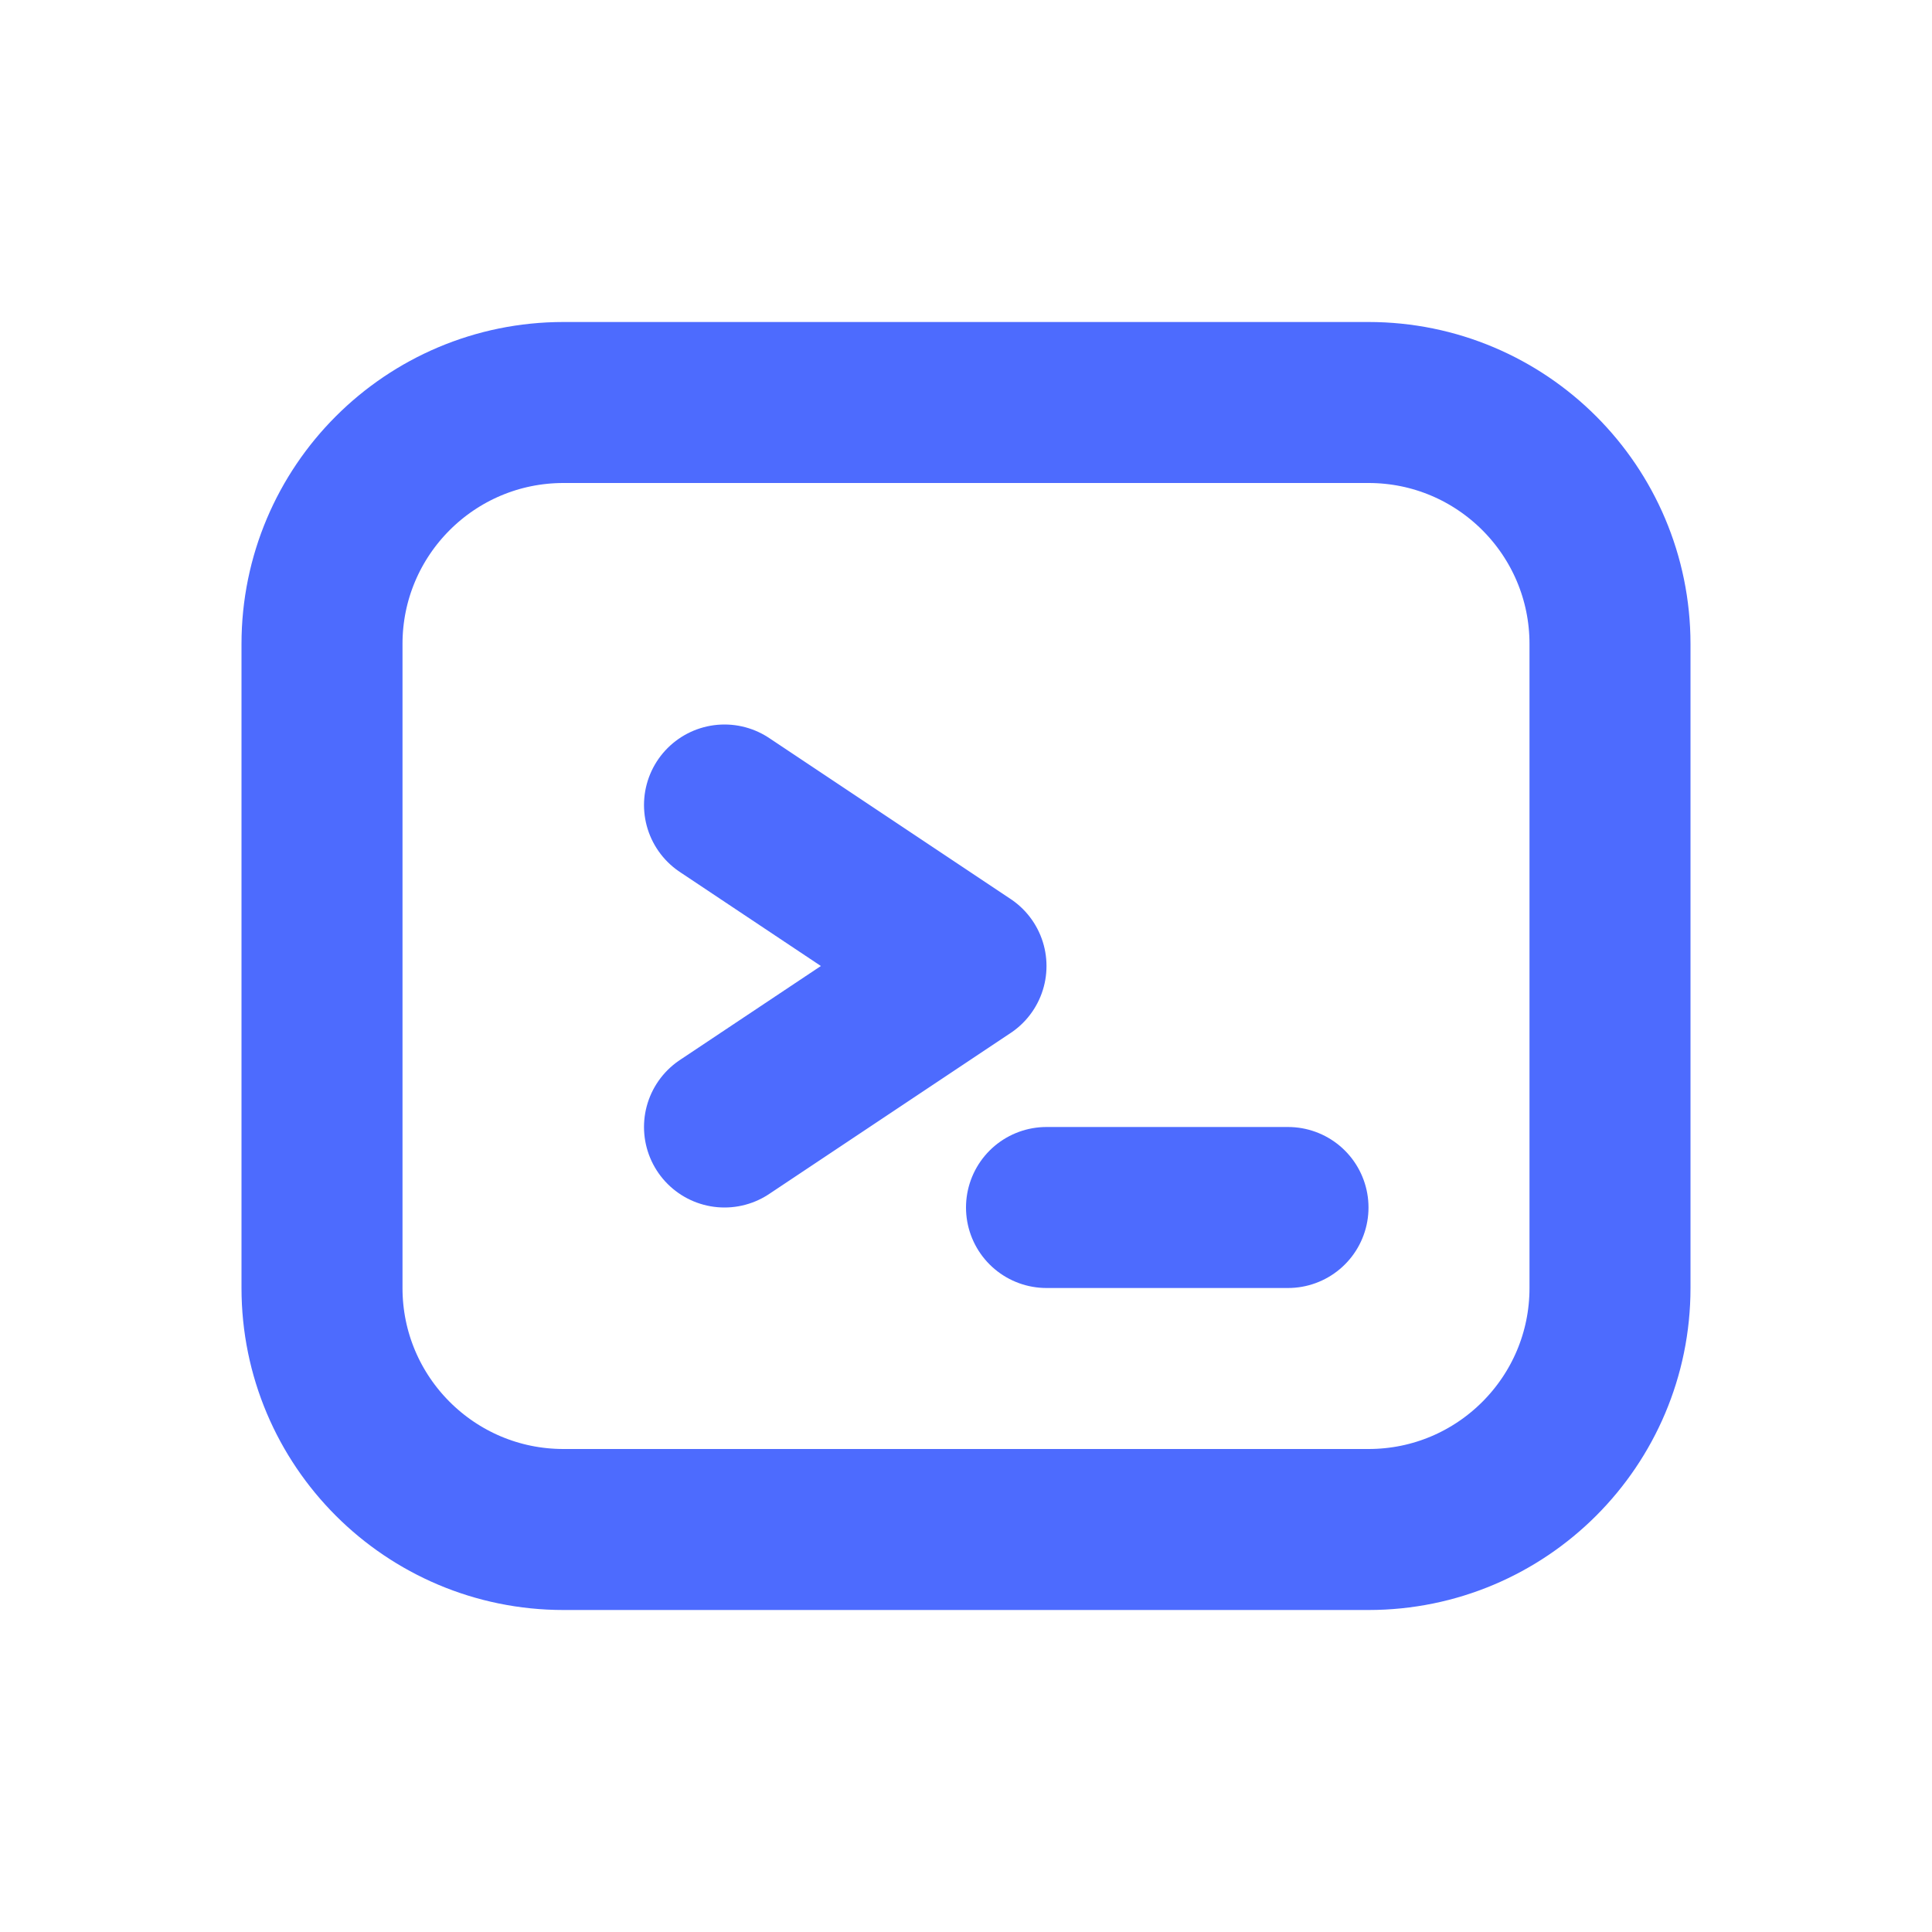
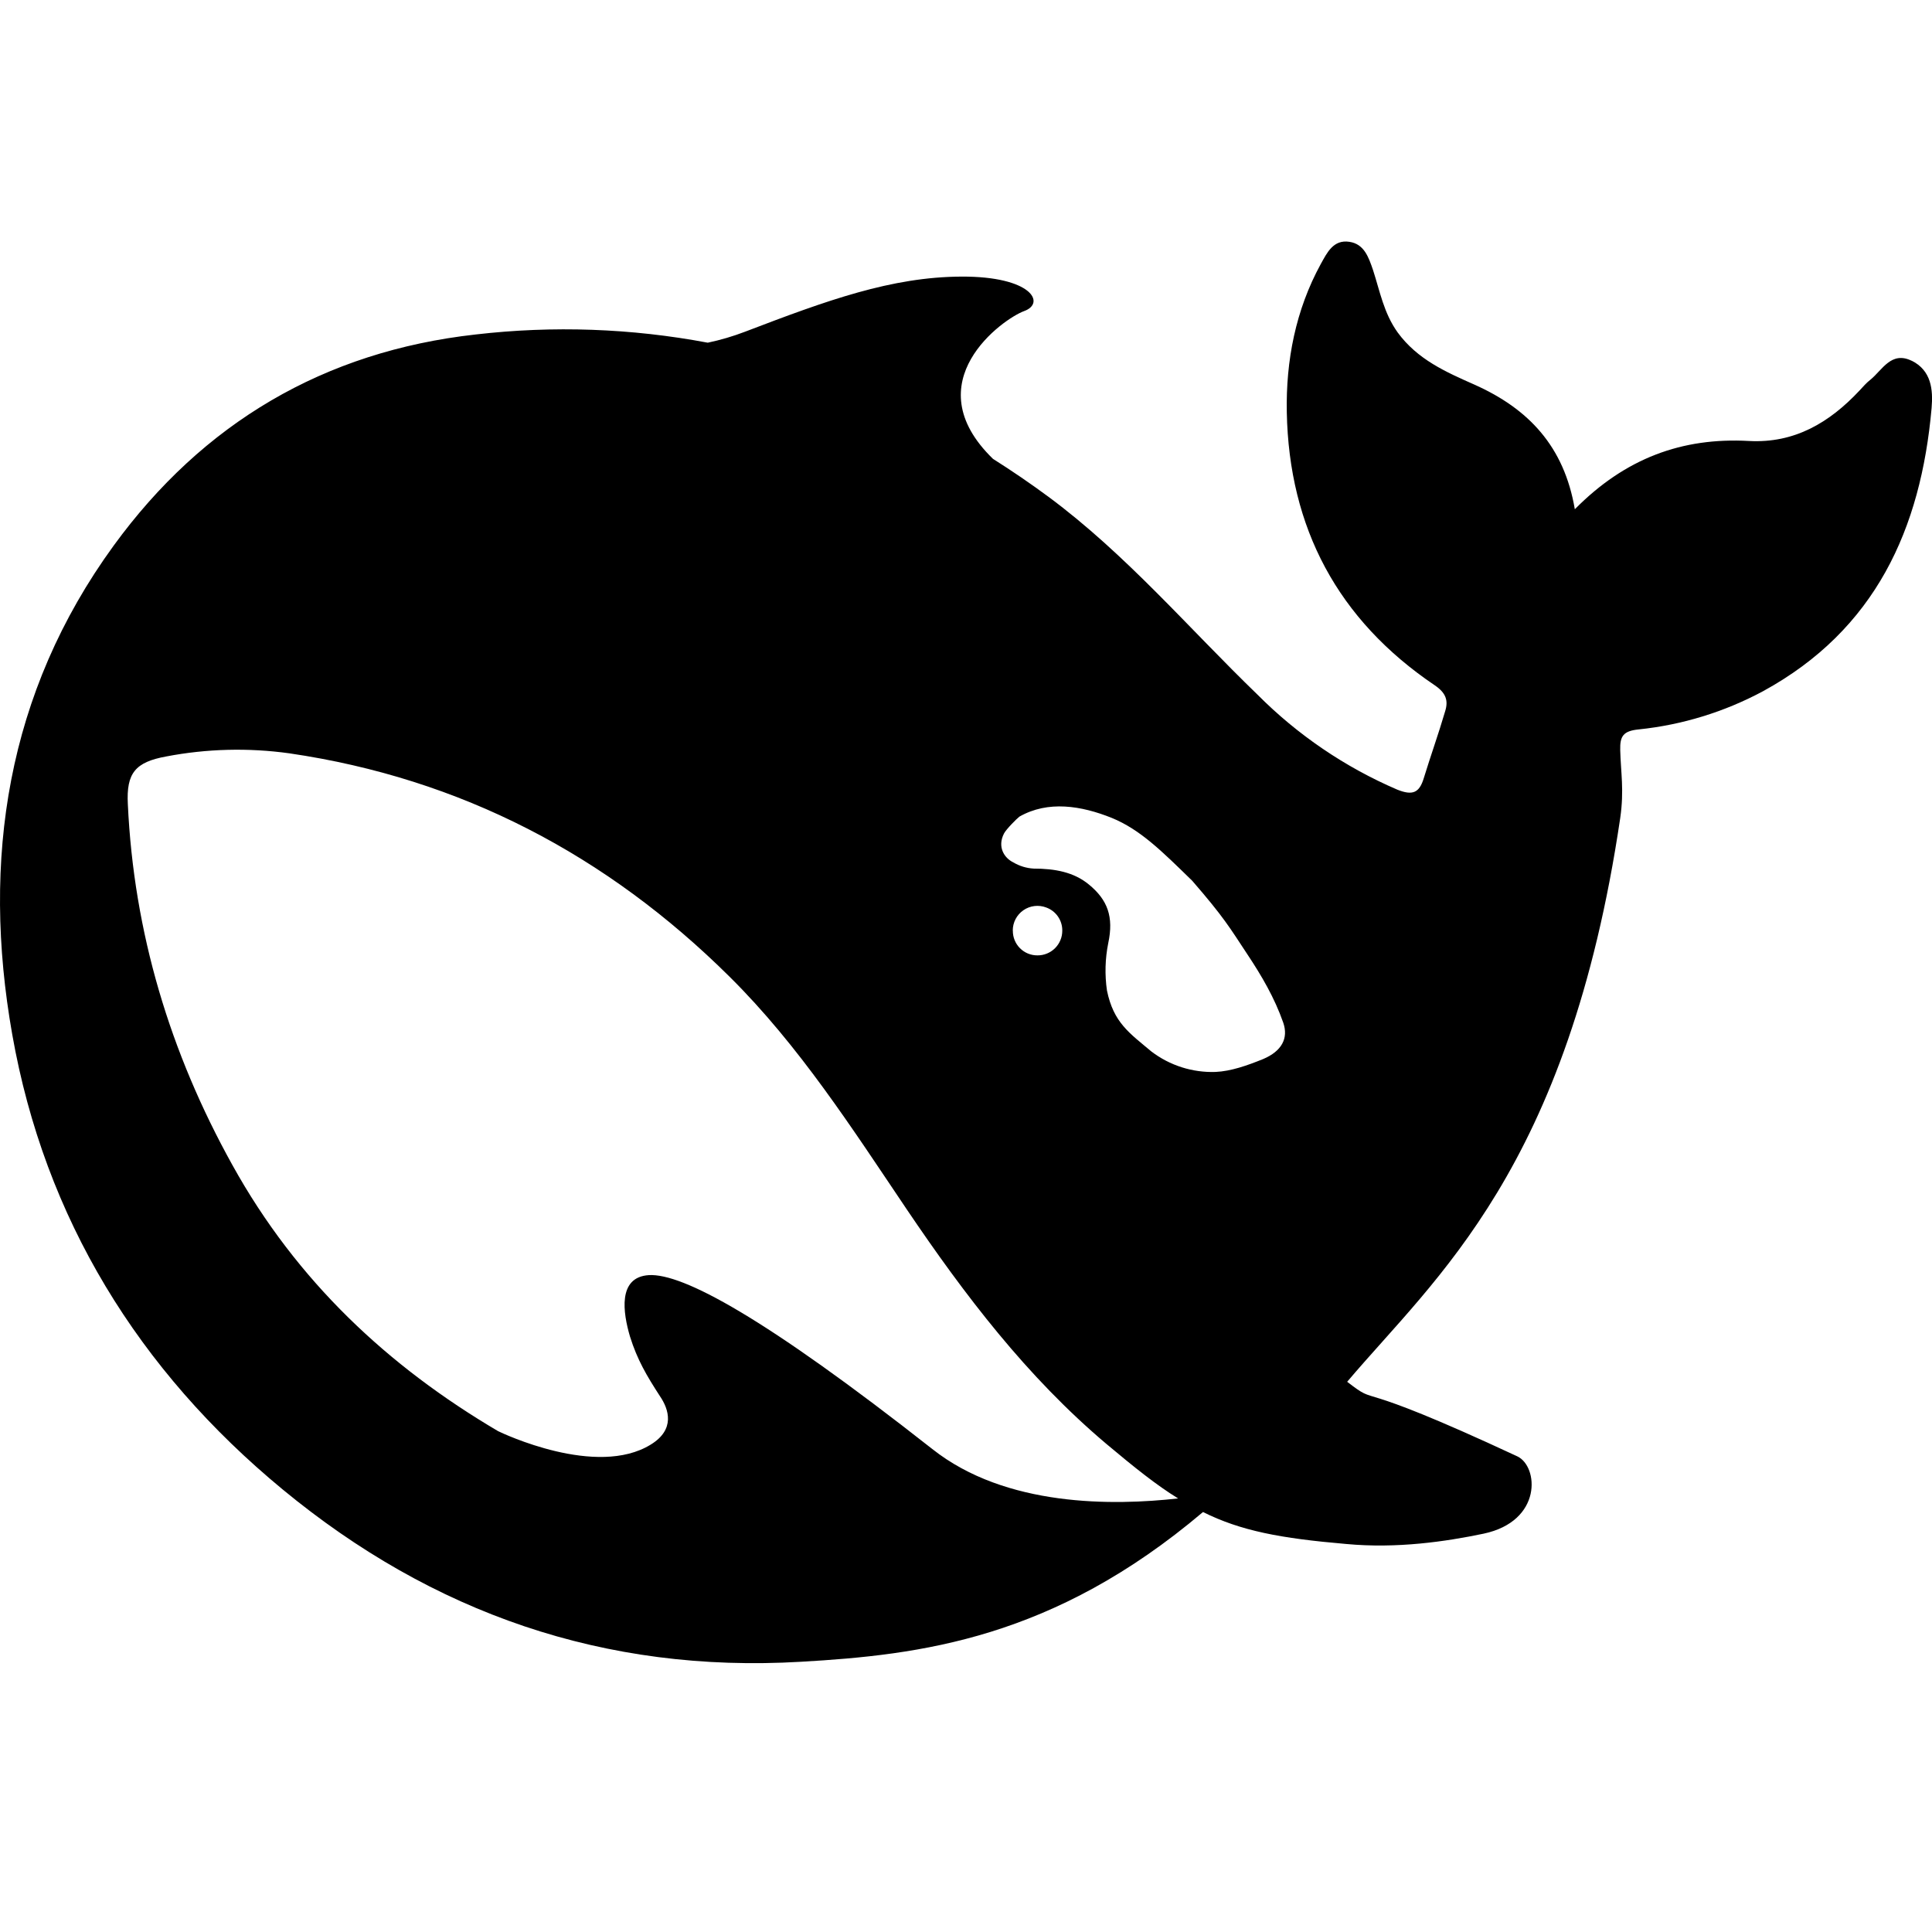
- <svg xmlns="http://www.w3.org/2000/svg" viewBox="0 0 24 24" fill="none">
-   <rect x="4" y="5" width="16" height="14" rx="3" stroke="#4d6bfe" stroke-width="2" />
-   <path d="M9 10l3 2-3 2" stroke="#4d6bfe" stroke-width="2" stroke-linecap="round" stroke-linejoin="round" fill="none" />
-   <path d="M13 15h3" stroke="#4d6bfe" stroke-width="2" stroke-linecap="round" />
+ <svg xmlns="http://www.w3.org/2000/svg" fill="currentColor" fill-rule="evenodd" height="1em" style="flex:none;line-height:1" viewBox="0 0 24 24" width="1em">
+   <path d="M23.748 4.482c-.254-.124-.364.113-.512.234-.051.039-.094.09-.137.136-.372.397-.806.657-1.373.626-.829-.046-1.537.214-2.163.848-.133-.782-.575-1.248-1.247-1.548-.352-.156-.708-.311-.955-.65-.172-.241-.219-.51-.305-.774-.055-.16-.11-.323-.293-.35-.2-.031-.278.136-.356.276-.313.572-.434 1.202-.422 1.84.027 1.436.633 2.58 1.838 3.393.137.093.172.187.129.323-.082.28-.18.552-.266.833-.055.179-.137.217-.329.14a5.526 5.526 0 01-1.736-1.18c-.857-.828-1.631-1.742-2.597-2.458a11.365 11.365 0 00-.689-.471c-.985-.957.13-1.743.388-1.836.27-.098.093-.432-.779-.428-.872.004-1.67.295-2.687.684a3.055 3.055 0 01-.465.137 9.597 9.597 0 00-2.883-.102c-1.885.21-3.39 1.102-4.497 2.623C.082 8.606-.231 10.684.152 12.85c.403 2.284 1.569 4.175 3.36 5.653 1.858 1.533 3.997 2.284 6.438 2.14 1.482-.085 3.133-.284 4.994-1.86.47.234.962.327 1.78.397.63.059 1.236-.03 1.705-.128.735-.156.684-.837.419-.961-2.155-1.004-1.682-.595-2.113-.926 1.096-1.296 2.746-2.642 3.392-7.003.05-.347.007-.565 0-.845-.004-.17.035-.237.23-.256a4.173 4.173 0 001.545-.475c1.396-.763 1.96-2.015 2.093-3.517.02-.23-.004-.467-.247-.588zM11.581 18c-2.089-1.642-3.102-2.183-3.52-2.16-.392.024-.321.471-.235.763.09.288.207.486.371.739.114.167.192.416-.113.603-.673.416-1.842-.14-1.897-.167-1.361-.802-2.5-1.86-3.301-3.307-.774-1.393-1.224-2.887-1.298-4.482-.02-.386.093-.522.477-.592a4.696 4.696 0 011.529-.039c2.132.312 3.946 1.265 5.468 2.774.868.86 1.525 1.887 2.202 2.891.72 1.066 1.494 2.082 2.48 2.914.348.292.625.514.891.677-.802.09-2.14.11-3.054-.614zm1-6.44a.306.306 0 01.415-.287.302.302 0 01.2.288.306.306 0 01-.31.307.303.303 0 01-.304-.308zm3.11 1.596c-.2.081-.399.151-.59.16a1.245 1.245 0 01-.798-.254c-.274-.23-.47-.358-.552-.758a1.73 1.73 0 01.016-.588c.07-.327-.008-.537-.239-.727-.187-.156-.426-.199-.688-.199a.559.559 0 01-.254-.078c-.11-.054-.2-.19-.114-.358.028-.054.16-.186.192-.21.356-.202.767-.136 1.146.016.352.144.618.408 1.001.782.391.451.462.576.685.914.176.265.336.537.445.848.067.195-.019.354-.25.452z" />
</svg>
